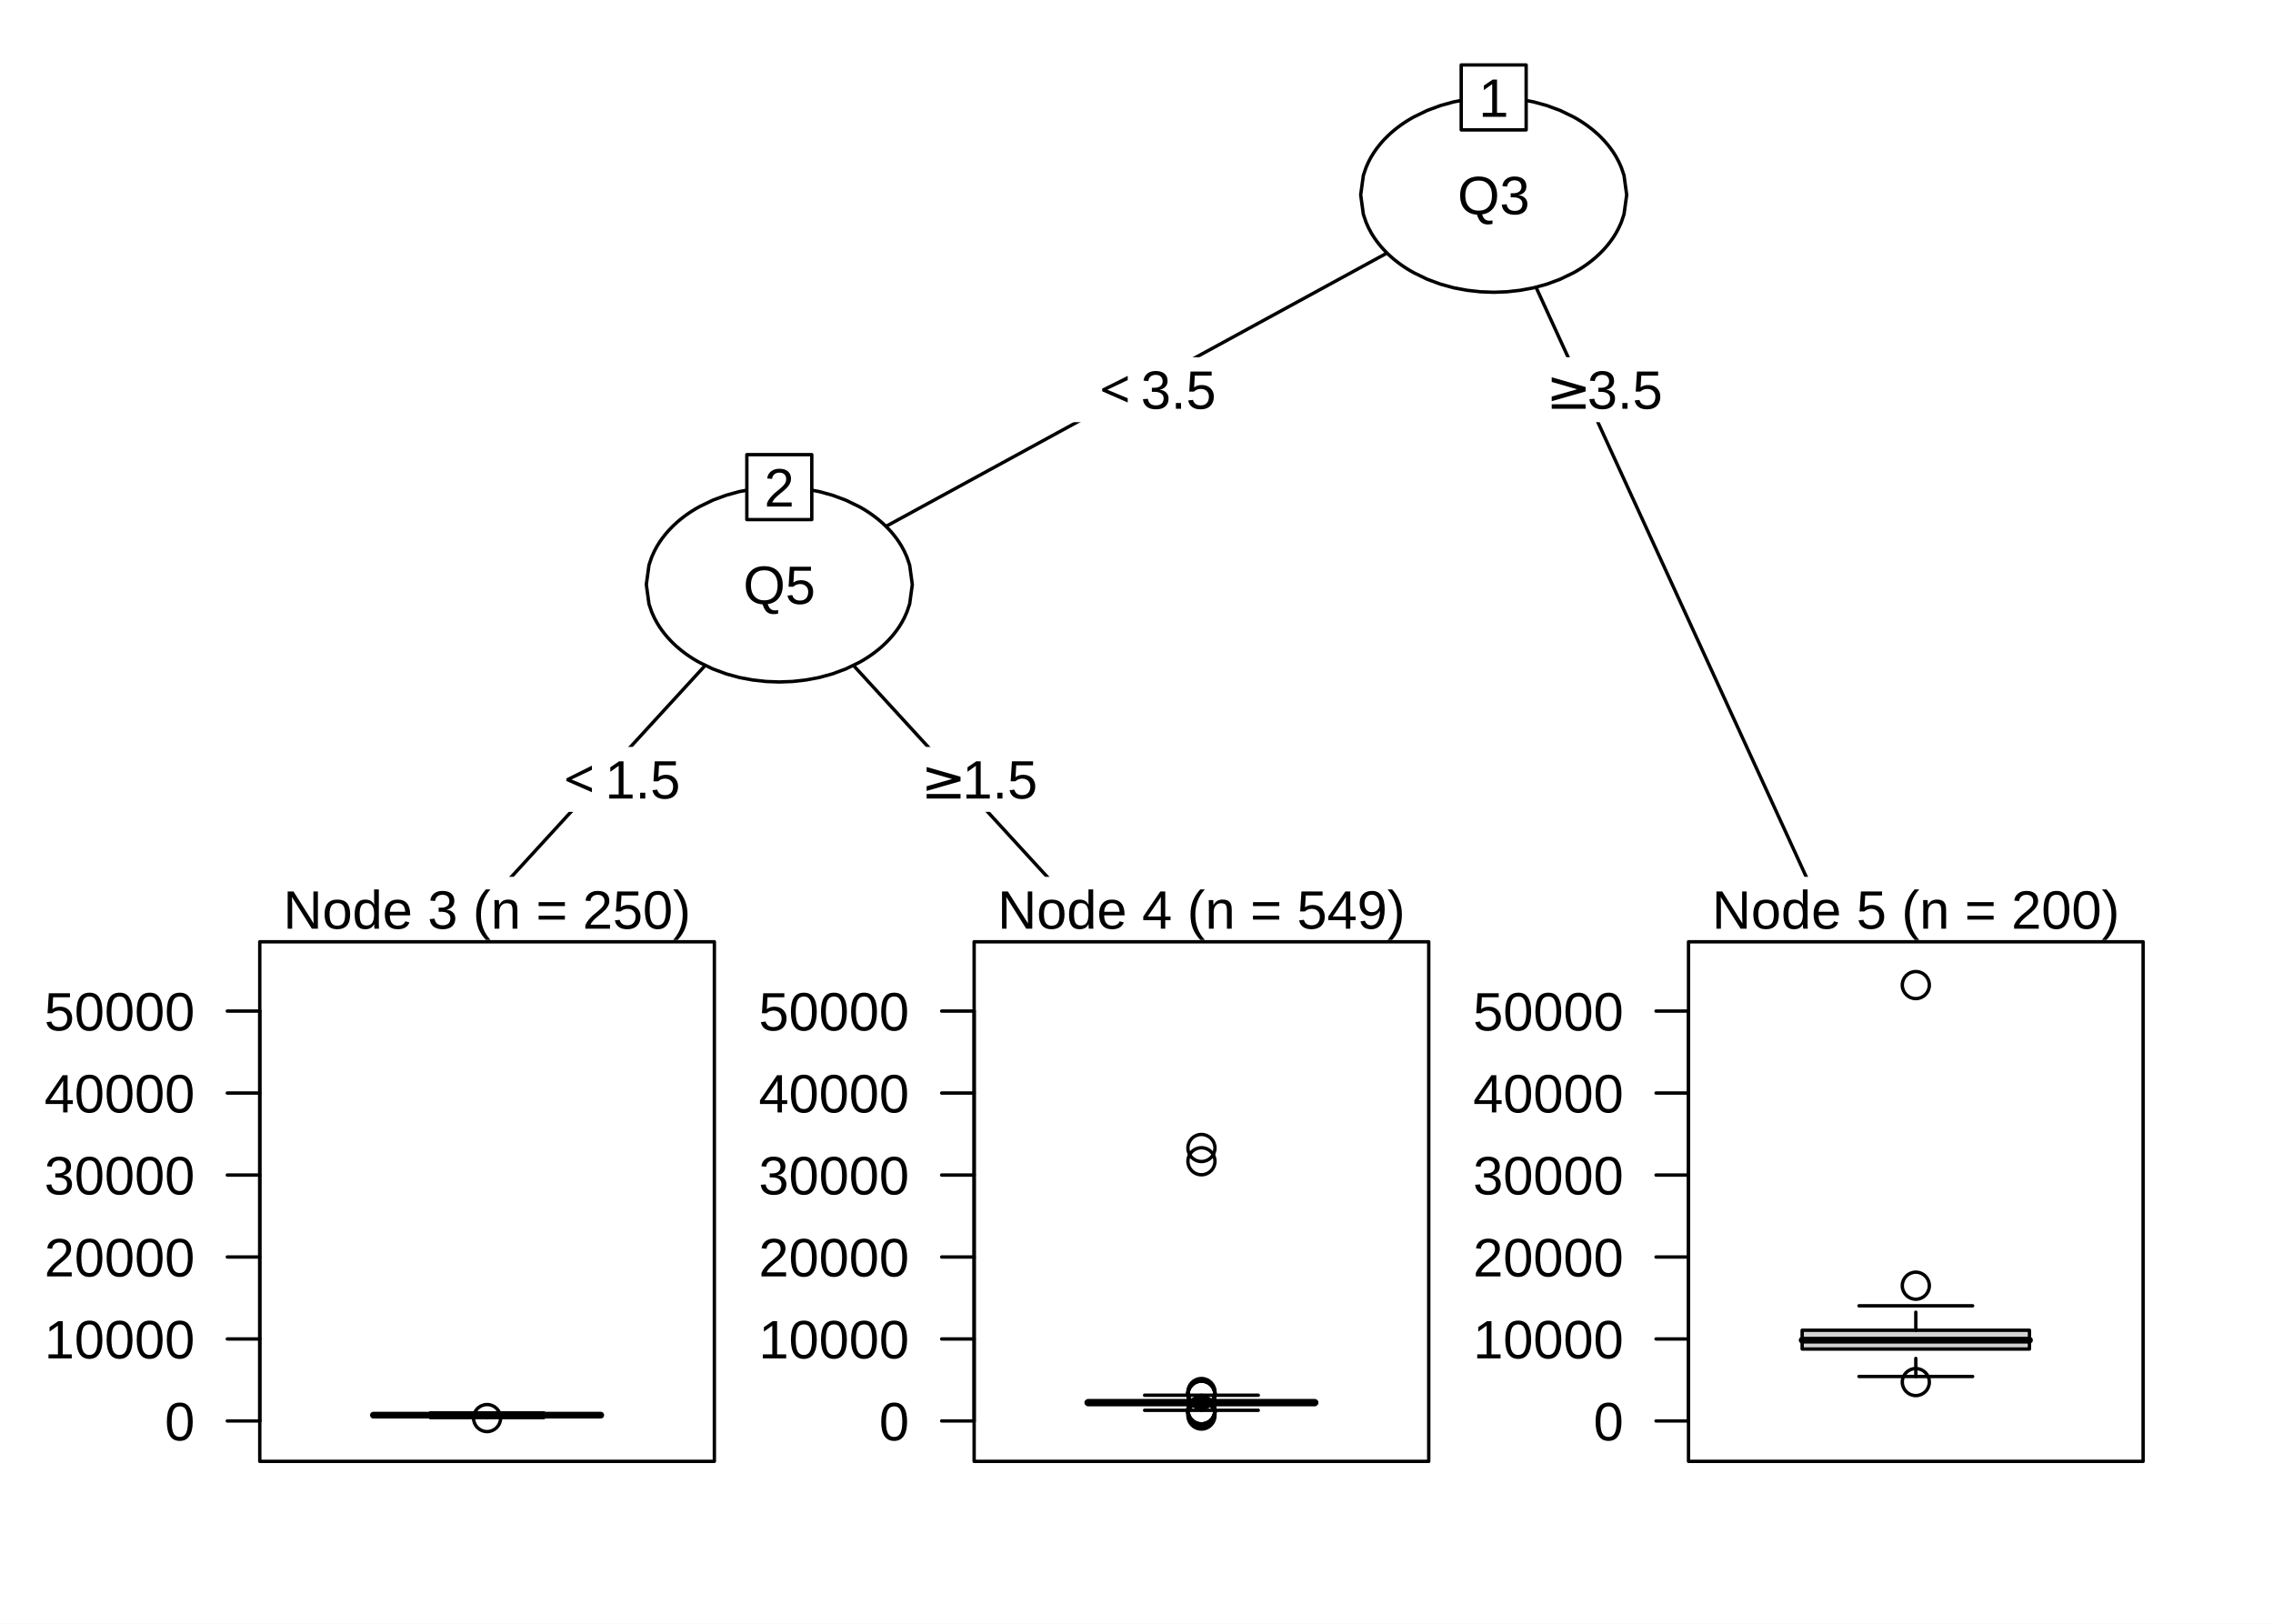
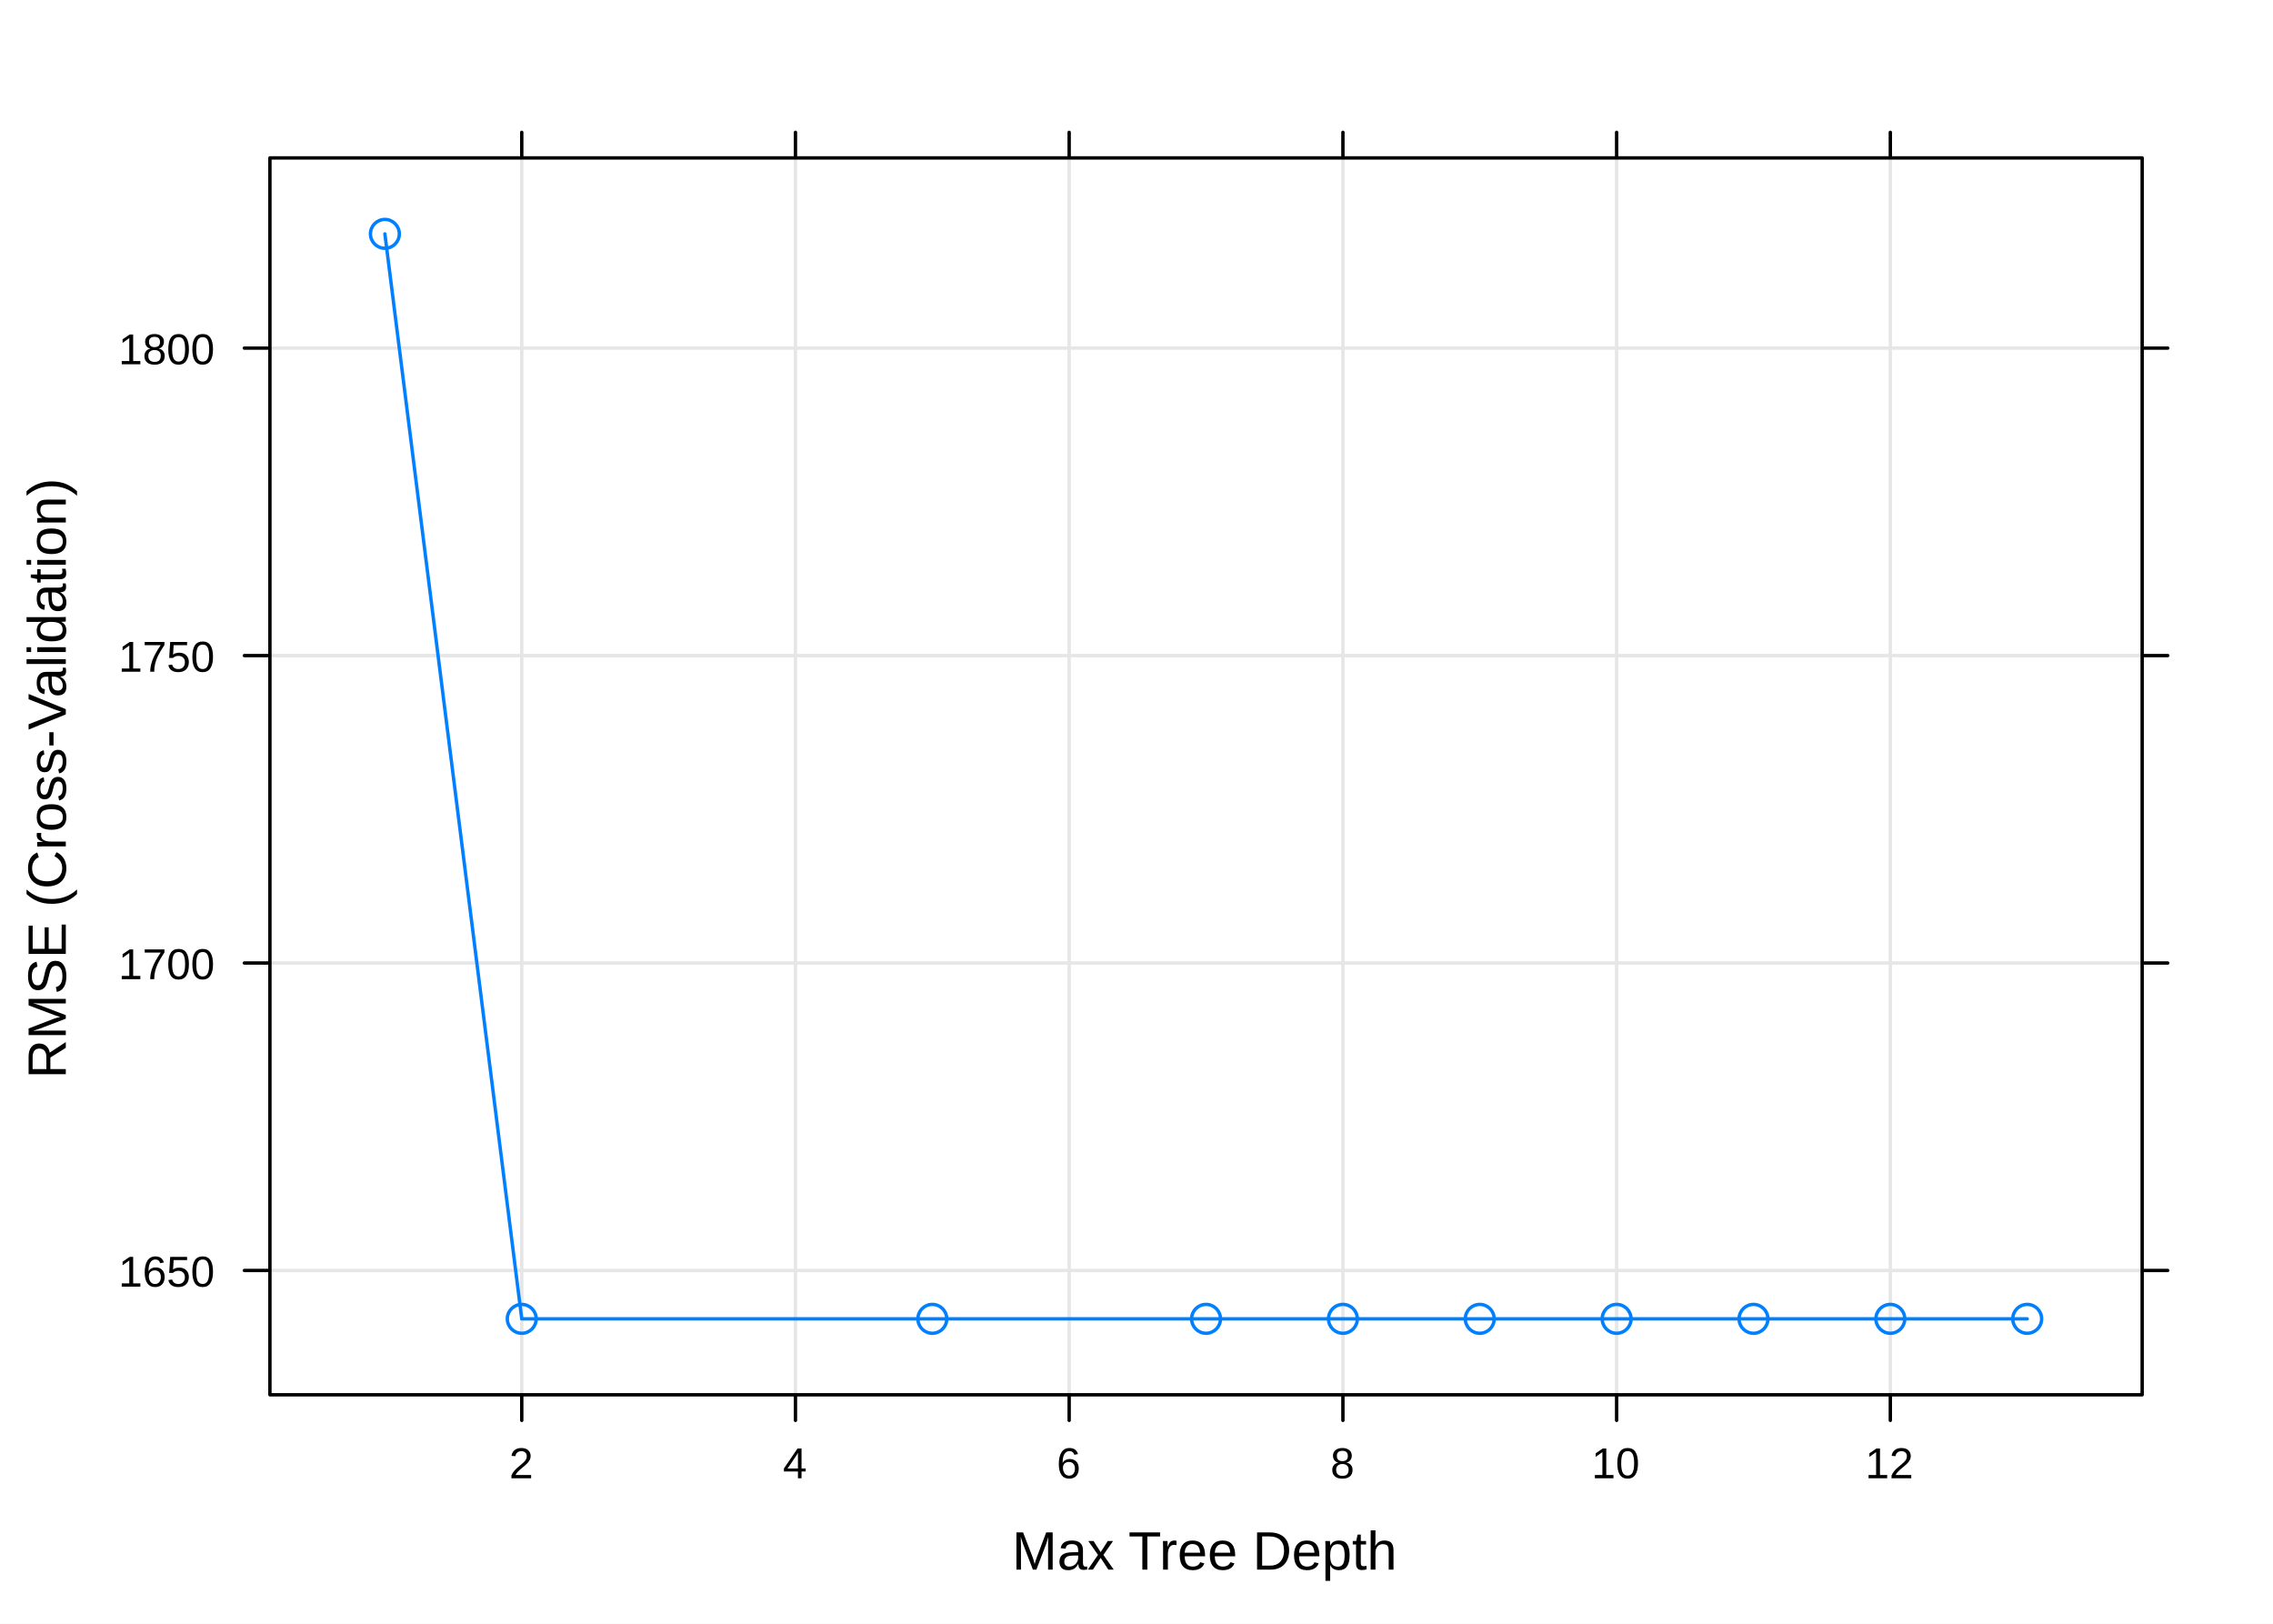
<svg xmlns="http://www.w3.org/2000/svg" viewBox="0 0 504.00 360.00">
  <defs>
    <style type="text/css">
    line, polyline, polygon, path, rect, circle {
      fill: none;
      stroke: #000000;
      stroke-linecap: round;
      stroke-linejoin: round;
      stroke-miterlimit: 10.00;
    }
  </style>
  </defs>
  <rect width="100%" height="100%" style="stroke: none; fill: #FFFFFF;" />
-   <polyline points="331.20,43.20 172.80,129.60 " style="stroke-width: 0.75;" />
-   <polyline points="331.20,43.20 410.40,216.00 " style="stroke-width: 0.75;" />
-   <polygon points="301.71,43.20 302.30,38.90 302.89,37.15 303.48,35.83 304.07,34.73 304.66,33.78 305.25,32.94 305.84,32.18 306.43,31.48 307.02,30.84 307.61,30.24 308.20,29.68 308.79,29.16 309.38,28.67 309.97,28.21 310.56,27.77 311.15,27.36 311.74,26.97 312.33,26.60 312.92,26.25 313.51,25.92 313.51,25.92 316.46,24.49 319.41,23.40 322.35,22.59 325.30,22.04 328.25,21.71 331.20,21.60 334.15,21.71 337.10,22.04 340.05,22.59 342.99,23.40 345.94,24.49 348.89,25.92 348.89,25.92 349.48,26.25 350.07,26.60 350.66,26.97 351.25,27.36 351.84,27.77 352.43,28.21 353.02,28.67 353.61,29.16 354.20,29.68 354.79,30.24 355.38,30.84 355.97,31.48 356.56,32.18 357.15,32.94 357.74,33.78 358.33,34.73 358.92,35.83 359.51,37.15 360.10,38.90 360.69,43.20 360.69,43.20 360.10,47.50 359.51,49.25 358.92,50.57 358.33,51.67 357.74,52.62 357.15,53.46 356.56,54.22 355.97,54.92 355.38,55.56 354.79,56.16 354.20,56.72 353.61,57.24 353.02,57.73 352.43,58.19 351.84,58.63 351.25,59.04 350.66,59.43 350.07,59.80 349.48,60.15 348.89,60.48 348.89,60.48 345.94,61.91 342.99,63.00 340.05,63.81 337.10,64.36 334.15,64.69 331.20,64.80 328.25,64.69 325.30,64.36 322.35,63.81 319.41,63.00 316.46,61.91 313.51,60.48 313.51,60.48 312.92,60.15 312.33,59.80 311.74,59.43 311.15,59.04 310.56,58.63 309.97,58.19 309.38,57.73 308.79,57.24 308.20,56.72 307.61,56.16 307.02,55.56 306.43,54.92 305.84,54.22 305.25,53.46 304.66,52.62 304.07,51.67 303.48,50.57 302.89,49.25 302.30,47.50 301.71,43.20 " style="stroke-width: 0.75; fill: #FFFFFF;" />
-   <text x="323.20" y="47.50" style="font-size: 12.00px; font-family: Arial;" textLength="16.01px" lengthAdjust="spacingAndGlyphs">Q3</text>
-   <rect x="324.00" y="14.40" width="14.40" height="14.40" style="stroke-width: 0.75; fill: #FFFFFF;" />
-   <text x="327.86" y="25.90" style="font-size: 12.00px; font-family: Arial;" textLength="6.67px" lengthAdjust="spacingAndGlyphs">1</text>
-   <rect x="234.35" y="79.20" width="35.30" height="14.40" style="stroke-width: 0.75; stroke: none; fill: #FFFFFF;" />
-   <text x="243.80" y="90.63" style="font-size: 12.00px; font-family: PT Serif;" textLength="6.40px" lengthAdjust="spacingAndGlyphs">&lt;</text>
-   <text x="252.97" y="90.63" style="font-size: 12.00px; font-family: Arial;" textLength="16.68px" lengthAdjust="spacingAndGlyphs">3.5</text>
-   <rect x="333.35" y="79.20" width="35.30" height="14.40" style="stroke-width: 0.75; stroke: none; fill: #FFFFFF;" />
-   <text x="342.80" y="90.63" style="font-size: 12.00px; font-family: PT Serif;" textLength="6.40px" lengthAdjust="spacingAndGlyphs">≥</text>
-   <text x="351.97" y="90.63" style="font-size: 12.00px; font-family: Arial;" textLength="16.68px" lengthAdjust="spacingAndGlyphs">3.5</text>
-   <polyline points="172.80,129.60 93.60,216.00 " style="stroke-width: 0.75;" />
-   <polyline points="172.80,129.60 252.00,216.00 " style="stroke-width: 0.75;" />
-   <polygon points="143.31,129.60 143.90,125.30 144.49,123.55 145.08,122.23 145.67,121.13 146.26,120.18 146.85,119.34 147.44,118.58 148.03,117.88 148.62,117.24 149.21,116.64 149.80,116.08 150.39,115.56 150.98,115.07 151.57,114.61 152.16,114.17 152.75,113.76 153.34,113.37 153.93,113.00 154.52,112.65 155.11,112.32 155.11,112.32 158.06,110.89 161.01,109.80 163.95,108.99 166.90,108.44 169.85,108.11 172.80,108.00 175.75,108.11 178.70,108.44 181.65,108.99 184.59,109.80 187.54,110.89 190.49,112.32 190.49,112.32 191.08,112.65 191.67,113.00 192.26,113.37 192.85,113.76 193.44,114.17 194.03,114.61 194.62,115.07 195.21,115.56 195.80,116.08 196.39,116.64 196.98,117.24 197.57,117.88 198.16,118.58 198.75,119.34 199.34,120.18 199.93,121.13 200.52,122.23 201.11,123.55 201.70,125.30 202.29,129.60 202.29,129.60 201.70,133.90 201.11,135.65 200.52,136.97 199.93,138.07 199.34,139.02 198.75,139.86 198.16,140.62 197.57,141.32 196.98,141.96 196.39,142.56 195.80,143.12 195.21,143.64 194.62,144.13 194.03,144.59 193.44,145.03 192.85,145.44 192.26,145.83 191.67,146.20 191.08,146.55 190.49,146.88 190.49,146.88 187.54,148.31 184.59,149.40 181.65,150.21 178.70,150.76 175.75,151.09 172.80,151.20 169.85,151.09 166.90,150.76 163.95,150.21 161.01,149.40 158.06,148.31 155.11,146.88 155.11,146.88 154.52,146.55 153.93,146.20 153.34,145.83 152.75,145.44 152.16,145.03 151.57,144.59 150.98,144.13 150.39,143.64 149.80,143.12 149.21,142.56 148.62,141.96 148.03,141.32 147.44,140.62 146.85,139.86 146.26,139.02 145.67,138.07 145.08,136.97 144.49,135.65 143.90,133.90 143.31,129.60 " style="stroke-width: 0.75; fill: #FFFFFF;" />
-   <text x="164.80" y="133.90" style="font-size: 12.00px; font-family: Arial;" textLength="16.01px" lengthAdjust="spacingAndGlyphs">Q5</text>
-   <rect x="165.60" y="100.80" width="14.40" height="14.40" style="stroke-width: 0.75; fill: #FFFFFF;" />
-   <text x="169.46" y="112.30" style="font-size: 12.00px; font-family: Arial;" textLength="6.67px" lengthAdjust="spacingAndGlyphs">2</text>
-   <rect x="115.55" y="165.60" width="35.30" height="14.40" style="stroke-width: 0.75; stroke: none; fill: #FFFFFF;" />
-   <text x="125.00" y="177.04" style="font-size: 12.00px; font-family: PT Serif;" textLength="6.40px" lengthAdjust="spacingAndGlyphs">&lt;</text>
-   <text x="134.17" y="177.04" style="font-size: 12.00px; font-family: Arial;" textLength="16.68px" lengthAdjust="spacingAndGlyphs">1.5</text>
-   <rect x="194.75" y="165.60" width="35.30" height="14.40" style="stroke-width: 0.75; stroke: none; fill: #FFFFFF;" />
-   <text x="204.20" y="177.04" style="font-size: 12.00px; font-family: PT Serif;" textLength="6.40px" lengthAdjust="spacingAndGlyphs">≥</text>
-   <text x="213.37" y="177.04" style="font-size: 12.00px; font-family: Arial;" textLength="16.68px" lengthAdjust="spacingAndGlyphs">1.5</text>
-   <rect x="14.40" y="194.40" width="158.40" height="129.60" style="stroke-width: 0.75; stroke: none; fill: #FFFFFF;" />
-   <text x="62.80" y="205.90" style="font-size: 12.00px; font-family: Arial;" textLength="90.39px" lengthAdjust="spacingAndGlyphs">Node 3 (n = 250)</text>
-   <polyline points="57.60,315.04 57.60,224.17 " style="stroke-width: 0.75;" />
-   <line x1="57.60" y1="315.04" x2="50.40" y2="315.04" style="stroke-width: 0.75;" />
-   <line x1="57.60" y1="296.86" x2="50.40" y2="296.86" style="stroke-width: 0.75;" />
-   <line x1="57.60" y1="278.69" x2="50.40" y2="278.69" style="stroke-width: 0.75;" />
-   <line x1="57.60" y1="260.52" x2="50.40" y2="260.52" style="stroke-width: 0.75;" />
-   <line x1="57.60" y1="242.34" x2="50.40" y2="242.34" style="stroke-width: 0.75;" />
-   <line x1="57.60" y1="224.17" x2="50.40" y2="224.17" style="stroke-width: 0.75;" />
-   <text x="36.53" y="319.34" style="font-size: 12.00px; font-family: Arial;" textLength="6.67px" lengthAdjust="spacingAndGlyphs">0</text>
-   <text x="9.83" y="301.16" style="font-size: 12.00px; font-family: Arial;" textLength="33.37px" lengthAdjust="spacingAndGlyphs">10000</text>
-   <text x="9.83" y="282.99" style="font-size: 12.00px; font-family: Arial;" textLength="33.37px" lengthAdjust="spacingAndGlyphs">20000</text>
-   <text x="9.83" y="264.81" style="font-size: 12.00px; font-family: Arial;" textLength="33.37px" lengthAdjust="spacingAndGlyphs">30000</text>
-   <text x="9.83" y="246.64" style="font-size: 12.00px; font-family: Arial;" textLength="33.37px" lengthAdjust="spacingAndGlyphs">40000</text>
-   <text x="9.83" y="228.46" style="font-size: 12.00px; font-family: Arial;" textLength="33.37px" lengthAdjust="spacingAndGlyphs">50000</text>
-   <rect x="57.60" y="208.80" width="100.80" height="115.20" style="stroke-width: 0.75;" />
+   <rect x="0.00" y="0.00" width="504.00" height="360.00" style="stroke-width: 0.75; stroke: none;" />
+   <text x="224.40" y="348.00" style="font-size: 12.00px; font-family: Arial;" textLength="86.03px" lengthAdjust="spacingAndGlyphs">Max Tree Depth</text>
+   <text transform="translate(14.59,239.14) rotate(-90)" style="font-size: 12.00px; font-family: Arial;" textLength="134.03px" lengthAdjust="spacingAndGlyphs">RMSE (Cross-Validation)</text>
  <defs>
-     <clipPath id="cpNTcuNjB8MTU4LjQwfDMyNC4wMHwyMDguODA=">
-       <rect x="57.60" y="208.80" width="100.80" height="115.20" />
+     <clipPath id="cpNTkuODV8NDc0Ljk5fDMwOS4yNHwzNS4wMQ==">
+       <rect x="59.85" y="35.01" width="415.14" height="274.23" />
    </clipPath>
  </defs>
-   <polyline points="95.40,314.30 120.60,314.30 " style="stroke-width: 0.75;" clip-path="url(#cpNTcuNjB8MTU4LjQwfDMyNC4wMHwyMDguODA=)" />
-   <polyline points="108.00,314.30 108.00,313.89 " style="stroke-width: 0.75; stroke-dasharray: 4.00,4.00;" clip-path="url(#cpNTcuNjB8MTU4LjQwfDMyNC4wMHwyMDguODA=)" />
-   <rect x="82.80" y="313.61" width="50.40" height="0.28" style="stroke-width: 0.75; fill: #D3D3D3;" clip-path="url(#cpNTcuNjB8MTU4LjQwfDMyNC4wMHwyMDguODA=)" />
-   <polyline points="82.80,313.75 133.20,313.75 " style="stroke-width: 1.50;" clip-path="url(#cpNTcuNjB8MTU4LjQwfDMyNC4wMHwyMDguODA=)" />
-   <polyline points="108.00,313.61 108.00,313.25 " style="stroke-width: 0.75; stroke-dasharray: 4.00,4.00;" clip-path="url(#cpNTcuNjB8MTU4LjQwfDMyNC4wMHwyMDguODA=)" />
-   <polyline points="95.40,313.25 120.60,313.25 " style="stroke-width: 0.75;" clip-path="url(#cpNTcuNjB8MTU4LjQwfDMyNC4wMHwyMDguODA=)" />
-   <circle cx="108.00" cy="314.40" r="2.25pt" style="stroke-width: 0.75;" clip-path="url(#cpNTcuNjB8MTU4LjQwfDMyNC4wMHwyMDguODA=)" />
  <defs>
    <clipPath id="cpMC4wMHw1MDQuMDB8MzYwLjAwfDAuMDA=">
      <rect x="0.00" y="0.00" width="504.00" height="360.00" />
    </clipPath>
  </defs>
-   <rect x="172.80" y="194.40" width="158.40" height="129.60" style="stroke-width: 0.75; stroke: none; fill: #FFFFFF;" clip-path="url(#cpMC4wMHw1MDQuMDB8MzYwLjAwfDAuMDA=)" />
+   <line x1="115.69" y1="35.01" x2="115.69" y2="29.34" style="stroke-width: 0.75;" clip-path="url(#cpMC4wMHw1MDQuMDB8MzYwLjAwfDAuMDA=)" />
+   <line x1="176.38" y1="35.01" x2="176.38" y2="29.34" style="stroke-width: 0.75;" clip-path="url(#cpMC4wMHw1MDQuMDB8MzYwLjAwfDAuMDA=)" />
+   <line x1="237.07" y1="35.01" x2="237.07" y2="29.34" style="stroke-width: 0.75;" clip-path="url(#cpMC4wMHw1MDQuMDB8MzYwLjAwfDAuMDA=)" />
+   <line x1="297.77" y1="35.01" x2="297.77" y2="29.34" style="stroke-width: 0.75;" clip-path="url(#cpMC4wMHw1MDQuMDB8MzYwLjAwfDAuMDA=)" />
+   <line x1="358.46" y1="35.01" x2="358.46" y2="29.34" style="stroke-width: 0.75;" clip-path="url(#cpMC4wMHw1MDQuMDB8MzYwLjAwfDAuMDA=)" />
+   <line x1="419.15" y1="35.01" x2="419.15" y2="29.34" style="stroke-width: 0.75;" clip-path="url(#cpMC4wMHw1MDQuMDB8MzYwLjAwfDAuMDA=)" />
+   <line x1="59.85" y1="281.68" x2="54.18" y2="281.68" style="stroke-width: 0.75;" clip-path="url(#cpMC4wMHw1MDQuMDB8MzYwLjAwfDAuMDA=)" />
+   <line x1="59.85" y1="213.51" x2="54.18" y2="213.51" style="stroke-width: 0.75;" clip-path="url(#cpMC4wMHw1MDQuMDB8MzYwLjAwfDAuMDA=)" />
+   <line x1="59.85" y1="145.35" x2="54.18" y2="145.35" style="stroke-width: 0.75;" clip-path="url(#cpMC4wMHw1MDQuMDB8MzYwLjAwfDAuMDA=)" />
+   <line x1="59.85" y1="77.18" x2="54.18" y2="77.18" style="stroke-width: 0.75;" clip-path="url(#cpMC4wMHw1MDQuMDB8MzYwLjAwfDAuMDA=)" />
  <g clip-path="url(#cpMC4wMHw1MDQuMDB8MzYwLjAwfDAuMDA=)">
-     <text x="221.20" y="205.90" style="font-size: 12.00px; font-family: Arial;" textLength="90.39px" lengthAdjust="spacingAndGlyphs">Node 4 (n = 549)</text>
-   </g>
-   <polyline points="216.00,315.04 216.00,224.17 " style="stroke-width: 0.75;" clip-path="url(#cpMC4wMHw1MDQuMDB8MzYwLjAwfDAuMDA=)" />
-   <line x1="216.00" y1="315.04" x2="208.80" y2="315.04" style="stroke-width: 0.75;" clip-path="url(#cpMC4wMHw1MDQuMDB8MzYwLjAwfDAuMDA=)" />
-   <line x1="216.00" y1="296.86" x2="208.80" y2="296.86" style="stroke-width: 0.75;" clip-path="url(#cpMC4wMHw1MDQuMDB8MzYwLjAwfDAuMDA=)" />
-   <line x1="216.00" y1="278.69" x2="208.80" y2="278.69" style="stroke-width: 0.75;" clip-path="url(#cpMC4wMHw1MDQuMDB8MzYwLjAwfDAuMDA=)" />
-   <line x1="216.00" y1="260.52" x2="208.80" y2="260.52" style="stroke-width: 0.75;" clip-path="url(#cpMC4wMHw1MDQuMDB8MzYwLjAwfDAuMDA=)" />
-   <line x1="216.00" y1="242.34" x2="208.80" y2="242.34" style="stroke-width: 0.75;" clip-path="url(#cpMC4wMHw1MDQuMDB8MzYwLjAwfDAuMDA=)" />
-   <line x1="216.00" y1="224.17" x2="208.80" y2="224.17" style="stroke-width: 0.75;" clip-path="url(#cpMC4wMHw1MDQuMDB8MzYwLjAwfDAuMDA=)" />
-   <g clip-path="url(#cpMC4wMHw1MDQuMDB8MzYwLjAwfDAuMDA=)">
-     <text x="194.93" y="319.34" style="font-size: 12.00px; font-family: Arial;" textLength="6.67px" lengthAdjust="spacingAndGlyphs">0</text>
+     <text x="26.26" y="285.26" style="font-size: 9.60px; font-family: Arial;" textLength="22.25px" lengthAdjust="spacingAndGlyphs">1650</text>
  </g>
  <g clip-path="url(#cpMC4wMHw1MDQuMDB8MzYwLjAwfDAuMDA=)">
-     <text x="168.23" y="301.16" style="font-size: 12.00px; font-family: Arial;" textLength="33.37px" lengthAdjust="spacingAndGlyphs">10000</text>
+     <text x="26.26" y="217.09" style="font-size: 9.60px; font-family: Arial;" textLength="22.25px" lengthAdjust="spacingAndGlyphs">1700</text>
  </g>
  <g clip-path="url(#cpMC4wMHw1MDQuMDB8MzYwLjAwfDAuMDA=)">
-     <text x="168.23" y="282.99" style="font-size: 12.00px; font-family: Arial;" textLength="33.37px" lengthAdjust="spacingAndGlyphs">20000</text>
+     <text x="26.26" y="148.93" style="font-size: 9.60px; font-family: Arial;" textLength="22.25px" lengthAdjust="spacingAndGlyphs">1750</text>
  </g>
  <g clip-path="url(#cpMC4wMHw1MDQuMDB8MzYwLjAwfDAuMDA=)">
-     <text x="168.23" y="264.81" style="font-size: 12.00px; font-family: Arial;" textLength="33.37px" lengthAdjust="spacingAndGlyphs">30000</text>
+     <text x="26.26" y="80.76" style="font-size: 9.60px; font-family: Arial;" textLength="22.25px" lengthAdjust="spacingAndGlyphs">1800</text>
+   </g>
+   <line x1="115.69" y1="309.24" x2="115.69" y2="314.91" style="stroke-width: 0.75;" clip-path="url(#cpMC4wMHw1MDQuMDB8MzYwLjAwfDAuMDA=)" />
+   <line x1="176.38" y1="309.24" x2="176.38" y2="314.91" style="stroke-width: 0.75;" clip-path="url(#cpMC4wMHw1MDQuMDB8MzYwLjAwfDAuMDA=)" />
+   <line x1="237.07" y1="309.24" x2="237.07" y2="314.91" style="stroke-width: 0.75;" clip-path="url(#cpMC4wMHw1MDQuMDB8MzYwLjAwfDAuMDA=)" />
+   <line x1="297.77" y1="309.24" x2="297.77" y2="314.91" style="stroke-width: 0.75;" clip-path="url(#cpMC4wMHw1MDQuMDB8MzYwLjAwfDAuMDA=)" />
+   <line x1="358.46" y1="309.24" x2="358.46" y2="314.91" style="stroke-width: 0.75;" clip-path="url(#cpMC4wMHw1MDQuMDB8MzYwLjAwfDAuMDA=)" />
+   <line x1="419.15" y1="309.24" x2="419.15" y2="314.91" style="stroke-width: 0.75;" clip-path="url(#cpMC4wMHw1MDQuMDB8MzYwLjAwfDAuMDA=)" />
+   <g clip-path="url(#cpMC4wMHw1MDQuMDB8MzYwLjAwfDAuMDA=)">
+     <text x="112.91" y="327.74" style="font-size: 9.60px; font-family: Arial;" textLength="5.56px" lengthAdjust="spacingAndGlyphs">2</text>
  </g>
  <g clip-path="url(#cpMC4wMHw1MDQuMDB8MzYwLjAwfDAuMDA=)">
-     <text x="168.23" y="246.64" style="font-size: 12.00px; font-family: Arial;" textLength="33.37px" lengthAdjust="spacingAndGlyphs">40000</text>
+     <text x="173.60" y="327.74" style="font-size: 9.60px; font-family: Arial;" textLength="5.56px" lengthAdjust="spacingAndGlyphs">4</text>
  </g>
  <g clip-path="url(#cpMC4wMHw1MDQuMDB8MzYwLjAwfDAuMDA=)">
-     <text x="168.23" y="228.46" style="font-size: 12.00px; font-family: Arial;" textLength="33.37px" lengthAdjust="spacingAndGlyphs">50000</text>
+     <text x="234.29" y="327.74" style="font-size: 9.60px; font-family: Arial;" textLength="5.56px" lengthAdjust="spacingAndGlyphs">6</text>
  </g>
-   <rect x="216.00" y="208.80" width="100.80" height="115.20" style="stroke-width: 0.75;" clip-path="url(#cpMC4wMHw1MDQuMDB8MzYwLjAwfDAuMDA=)" />
+   <g clip-path="url(#cpMC4wMHw1MDQuMDB8MzYwLjAwfDAuMDA=)">
+     <text x="294.99" y="327.74" style="font-size: 9.60px; font-family: Arial;" textLength="5.56px" lengthAdjust="spacingAndGlyphs">8</text>
+   </g>
+   <g clip-path="url(#cpMC4wMHw1MDQuMDB8MzYwLjAwfDAuMDA=)">
+     <text x="352.90" y="327.74" style="font-size: 9.60px; font-family: Arial;" textLength="11.12px" lengthAdjust="spacingAndGlyphs">10</text>
+   </g>
+   <g clip-path="url(#cpMC4wMHw1MDQuMDB8MzYwLjAwfDAuMDA=)">
+     <text x="413.59" y="327.74" style="font-size: 9.60px; font-family: Arial;" textLength="11.12px" lengthAdjust="spacingAndGlyphs">12</text>
+   </g>
+   <line x1="474.99" y1="281.68" x2="480.66" y2="281.68" style="stroke-width: 0.75;" clip-path="url(#cpMC4wMHw1MDQuMDB8MzYwLjAwfDAuMDA=)" />
+   <line x1="474.99" y1="213.51" x2="480.66" y2="213.51" style="stroke-width: 0.75;" clip-path="url(#cpMC4wMHw1MDQuMDB8MzYwLjAwfDAuMDA=)" />
+   <line x1="474.99" y1="145.35" x2="480.66" y2="145.35" style="stroke-width: 0.75;" clip-path="url(#cpMC4wMHw1MDQuMDB8MzYwLjAwfDAuMDA=)" />
+   <line x1="474.99" y1="77.18" x2="480.66" y2="77.18" style="stroke-width: 0.75;" clip-path="url(#cpMC4wMHw1MDQuMDB8MzYwLjAwfDAuMDA=)" />
  <defs>
-     <clipPath id="cpMjE2LjAwfDMxNi44MHwzMjQuMDB8MjA4Ljgw">
-       <rect x="216.00" y="208.80" width="100.80" height="115.20" />
+     <clipPath id="cpNTkuODV8NDc0Ljk5fDMwOS4yNHwzNS4wMQ==">
+       <rect x="59.85" y="35.01" width="415.14" height="274.23" />
    </clipPath>
  </defs>
-   <polyline points="253.80,312.68 279.00,312.68 " style="stroke-width: 0.75;" clip-path="url(#cpMjE2LjAwfDMxNi44MHwzMjQuMDB8MjA4Ljgw)" />
-   <polyline points="266.40,312.68 266.40,311.41 " style="stroke-width: 0.75; stroke-dasharray: 4.00,4.00;" clip-path="url(#cpMjE2LjAwfDMxNi44MHwzMjQuMDB8MjA4Ljgw)" />
-   <rect x="241.20" y="310.56" width="50.40" height="0.85" style="stroke-width: 0.75; fill: #D3D3D3;" clip-path="url(#cpMjE2LjAwfDMxNi44MHwzMjQuMDB8MjA4Ljgw)" />
-   <polyline points="241.20,310.97 291.60,310.97 " style="stroke-width: 1.50;" clip-path="url(#cpMjE2LjAwfDMxNi44MHwzMjQuMDB8MjA4Ljgw)" />
-   <polyline points="266.40,310.56 266.40,309.34 " style="stroke-width: 0.75; stroke-dasharray: 4.00,4.00;" clip-path="url(#cpMjE2LjAwfDMxNi44MHwzMjQuMDB8MjA4Ljgw)" />
-   <polyline points="253.80,309.34 279.00,309.34 " style="stroke-width: 0.75;" clip-path="url(#cpMjE2LjAwfDMxNi44MHwzMjQuMDB8MjA4Ljgw)" />
-   <circle cx="266.40" cy="312.79" r="2.25pt" style="stroke-width: 0.75;" clip-path="url(#cpMjE2LjAwfDMxNi44MHwzMjQuMDB8MjA4Ljgw)" />
-   <circle cx="266.40" cy="313.06" r="2.25pt" style="stroke-width: 0.75;" clip-path="url(#cpMjE2LjAwfDMxNi44MHwzMjQuMDB8MjA4Ljgw)" />
-   <circle cx="266.40" cy="312.88" r="2.25pt" style="stroke-width: 0.75;" clip-path="url(#cpMjE2LjAwfDMxNi44MHwzMjQuMDB8MjA4Ljgw)" />
-   <circle cx="266.40" cy="309.10" r="2.25pt" style="stroke-width: 0.75;" clip-path="url(#cpMjE2LjAwfDMxNi44MHwzMjQuMDB8MjA4Ljgw)" />
-   <circle cx="266.40" cy="312.68" r="2.25pt" style="stroke-width: 0.75;" clip-path="url(#cpMjE2LjAwfDMxNi44MHwzMjQuMDB8MjA4Ljgw)" />
-   <circle cx="266.40" cy="309.16" r="2.25pt" style="stroke-width: 0.75;" clip-path="url(#cpMjE2LjAwfDMxNi44MHwzMjQuMDB8MjA4Ljgw)" />
-   <circle cx="266.40" cy="312.77" r="2.25pt" style="stroke-width: 0.75;" clip-path="url(#cpMjE2LjAwfDMxNi44MHwzMjQuMDB8MjA4Ljgw)" />
-   <circle cx="266.40" cy="309.10" r="2.25pt" style="stroke-width: 0.75;" clip-path="url(#cpMjE2LjAwfDMxNi44MHwzMjQuMDB8MjA4Ljgw)" />
-   <circle cx="266.40" cy="312.81" r="2.25pt" style="stroke-width: 0.75;" clip-path="url(#cpMjE2LjAwfDMxNi44MHwzMjQuMDB8MjA4Ljgw)" />
-   <circle cx="266.40" cy="309.23" r="2.25pt" style="stroke-width: 0.75;" clip-path="url(#cpMjE2LjAwfDMxNi44MHwzMjQuMDB8MjA4Ljgw)" />
-   <circle cx="266.40" cy="313.32" r="2.25pt" style="stroke-width: 0.75;" clip-path="url(#cpMjE2LjAwfDMxNi44MHwzMjQuMDB8MjA4Ljgw)" />
-   <circle cx="266.40" cy="312.90" r="2.25pt" style="stroke-width: 0.75;" clip-path="url(#cpMjE2LjAwfDMxNi44MHwzMjQuMDB8MjA4Ljgw)" />
-   <circle cx="266.40" cy="257.46" r="2.25pt" style="stroke-width: 0.75;" clip-path="url(#cpMjE2LjAwfDMxNi44MHwzMjQuMDB8MjA4Ljgw)" />
-   <circle cx="266.40" cy="312.73" r="2.25pt" style="stroke-width: 0.75;" clip-path="url(#cpMjE2LjAwfDMxNi44MHwzMjQuMDB8MjA4Ljgw)" />
-   <circle cx="266.40" cy="308.63" r="2.25pt" style="stroke-width: 0.75;" clip-path="url(#cpMjE2LjAwfDMxNi44MHwzMjQuMDB8MjA4Ljgw)" />
-   <circle cx="266.40" cy="312.70" r="2.25pt" style="stroke-width: 0.75;" clip-path="url(#cpMjE2LjAwfDMxNi44MHwzMjQuMDB8MjA4Ljgw)" />
-   <circle cx="266.40" cy="254.52" r="2.25pt" style="stroke-width: 0.75;" clip-path="url(#cpMjE2LjAwfDMxNi44MHwzMjQuMDB8MjA4Ljgw)" />
-   <circle cx="266.40" cy="313.84" r="2.25pt" style="stroke-width: 0.75;" clip-path="url(#cpMjE2LjAwfDMxNi44MHwzMjQuMDB8MjA4Ljgw)" />
-   <circle cx="266.40" cy="309.16" r="2.25pt" style="stroke-width: 0.75;" clip-path="url(#cpMjE2LjAwfDMxNi44MHwzMjQuMDB8MjA4Ljgw)" />
-   <circle cx="266.40" cy="308.84" r="2.25pt" style="stroke-width: 0.75;" clip-path="url(#cpMjE2LjAwfDMxNi44MHwzMjQuMDB8MjA4Ljgw)" />
-   <circle cx="266.40" cy="312.85" r="2.25pt" style="stroke-width: 0.75;" clip-path="url(#cpMjE2LjAwfDMxNi44MHwzMjQuMDB8MjA4Ljgw)" />
+   <line x1="59.85" y1="281.68" x2="474.99" y2="281.68" style="stroke-width: 0.75; stroke: #E6E6E6;" clip-path="url(#cpNTkuODV8NDc0Ljk5fDMwOS4yNHwzNS4wMQ==)" />
+   <line x1="59.85" y1="213.51" x2="474.99" y2="213.51" style="stroke-width: 0.75; stroke: #E6E6E6;" clip-path="url(#cpNTkuODV8NDc0Ljk5fDMwOS4yNHwzNS4wMQ==)" />
+   <line x1="59.85" y1="145.35" x2="474.99" y2="145.35" style="stroke-width: 0.75; stroke: #E6E6E6;" clip-path="url(#cpNTkuODV8NDc0Ljk5fDMwOS4yNHwzNS4wMQ==)" />
+   <line x1="59.85" y1="77.18" x2="474.99" y2="77.18" style="stroke-width: 0.75; stroke: #E6E6E6;" clip-path="url(#cpNTkuODV8NDc0Ljk5fDMwOS4yNHwzNS4wMQ==)" />
+   <line x1="115.69" y1="309.24" x2="115.69" y2="35.01" style="stroke-width: 0.75; stroke: #E6E6E6;" clip-path="url(#cpNTkuODV8NDc0Ljk5fDMwOS4yNHwzNS4wMQ==)" />
+   <line x1="176.38" y1="309.24" x2="176.38" y2="35.01" style="stroke-width: 0.75; stroke: #E6E6E6;" clip-path="url(#cpNTkuODV8NDc0Ljk5fDMwOS4yNHwzNS4wMQ==)" />
+   <line x1="237.07" y1="309.24" x2="237.07" y2="35.01" style="stroke-width: 0.75; stroke: #E6E6E6;" clip-path="url(#cpNTkuODV8NDc0Ljk5fDMwOS4yNHwzNS4wMQ==)" />
+   <line x1="297.77" y1="309.24" x2="297.77" y2="35.01" style="stroke-width: 0.75; stroke: #E6E6E6;" clip-path="url(#cpNTkuODV8NDc0Ljk5fDMwOS4yNHwzNS4wMQ==)" />
+   <line x1="358.46" y1="309.24" x2="358.46" y2="35.01" style="stroke-width: 0.75; stroke: #E6E6E6;" clip-path="url(#cpNTkuODV8NDc0Ljk5fDMwOS4yNHwzNS4wMQ==)" />
+   <line x1="419.15" y1="309.24" x2="419.15" y2="35.01" style="stroke-width: 0.75; stroke: #E6E6E6;" clip-path="url(#cpNTkuODV8NDc0Ljk5fDMwOS4yNHwzNS4wMQ==)" />
+   <circle cx="85.34" cy="51.85" r="2.40pt" style="stroke-width: 0.75; stroke: #0080FF;" clip-path="url(#cpNTkuODV8NDc0Ljk5fDMwOS4yNHwzNS4wMQ==)" />
+   <circle cx="115.69" cy="292.40" r="2.40pt" style="stroke-width: 0.75; stroke: #0080FF;" clip-path="url(#cpNTkuODV8NDc0Ljk5fDMwOS4yNHwzNS4wMQ==)" />
+   <circle cx="206.73" cy="292.40" r="2.40pt" style="stroke-width: 0.75; stroke: #0080FF;" clip-path="url(#cpNTkuODV8NDc0Ljk5fDMwOS4yNHwzNS4wMQ==)" />
+   <circle cx="267.42" cy="292.40" r="2.40pt" style="stroke-width: 0.75; stroke: #0080FF;" clip-path="url(#cpNTkuODV8NDc0Ljk5fDMwOS4yNHwzNS4wMQ==)" />
+   <circle cx="297.77" cy="292.40" r="2.40pt" style="stroke-width: 0.75; stroke: #0080FF;" clip-path="url(#cpNTkuODV8NDc0Ljk5fDMwOS4yNHwzNS4wMQ==)" />
+   <circle cx="328.11" cy="292.40" r="2.40pt" style="stroke-width: 0.75; stroke: #0080FF;" clip-path="url(#cpNTkuODV8NDc0Ljk5fDMwOS4yNHwzNS4wMQ==)" />
+   <circle cx="358.46" cy="292.40" r="2.40pt" style="stroke-width: 0.75; stroke: #0080FF;" clip-path="url(#cpNTkuODV8NDc0Ljk5fDMwOS4yNHwzNS4wMQ==)" />
+   <circle cx="388.81" cy="292.40" r="2.40pt" style="stroke-width: 0.75; stroke: #0080FF;" clip-path="url(#cpNTkuODV8NDc0Ljk5fDMwOS4yNHwzNS4wMQ==)" />
+   <circle cx="419.15" cy="292.40" r="2.40pt" style="stroke-width: 0.75; stroke: #0080FF;" clip-path="url(#cpNTkuODV8NDc0Ljk5fDMwOS4yNHwzNS4wMQ==)" />
+   <circle cx="449.50" cy="292.40" r="2.40pt" style="stroke-width: 0.75; stroke: #0080FF;" clip-path="url(#cpNTkuODV8NDc0Ljk5fDMwOS4yNHwzNS4wMQ==)" />
+   <polyline points="85.34,51.85 115.69,292.40 206.73,292.40 267.42,292.40 297.77,292.40 328.11,292.40 358.46,292.40 388.81,292.40 419.15,292.40 449.50,292.40 " style="stroke-width: 0.75; stroke: #0080FF;" clip-path="url(#cpNTkuODV8NDc0Ljk5fDMwOS4yNHwzNS4wMQ==)" />
  <defs>
    <clipPath id="cpMC4wMHw1MDQuMDB8MzYwLjAwfDAuMDA=">
      <rect x="0.00" y="0.00" width="504.00" height="360.00" />
    </clipPath>
  </defs>
-   <rect x="331.20" y="194.40" width="158.40" height="129.60" style="stroke-width: 0.75; stroke: none; fill: #FFFFFF;" clip-path="url(#cpMC4wMHw1MDQuMDB8MzYwLjAwfDAuMDA=)" />
-   <g clip-path="url(#cpMC4wMHw1MDQuMDB8MzYwLjAwfDAuMDA=)">
-     <text x="379.60" y="205.90" style="font-size: 12.00px; font-family: Arial;" textLength="90.39px" lengthAdjust="spacingAndGlyphs">Node 5 (n = 200)</text>
-   </g>
-   <polyline points="374.40,315.04 374.40,224.17 " style="stroke-width: 0.75;" clip-path="url(#cpMC4wMHw1MDQuMDB8MzYwLjAwfDAuMDA=)" />
-   <line x1="374.40" y1="315.04" x2="367.20" y2="315.04" style="stroke-width: 0.75;" clip-path="url(#cpMC4wMHw1MDQuMDB8MzYwLjAwfDAuMDA=)" />
-   <line x1="374.40" y1="296.86" x2="367.20" y2="296.86" style="stroke-width: 0.75;" clip-path="url(#cpMC4wMHw1MDQuMDB8MzYwLjAwfDAuMDA=)" />
-   <line x1="374.40" y1="278.69" x2="367.20" y2="278.69" style="stroke-width: 0.75;" clip-path="url(#cpMC4wMHw1MDQuMDB8MzYwLjAwfDAuMDA=)" />
-   <line x1="374.40" y1="260.52" x2="367.20" y2="260.52" style="stroke-width: 0.75;" clip-path="url(#cpMC4wMHw1MDQuMDB8MzYwLjAwfDAuMDA=)" />
-   <line x1="374.40" y1="242.34" x2="367.20" y2="242.34" style="stroke-width: 0.75;" clip-path="url(#cpMC4wMHw1MDQuMDB8MzYwLjAwfDAuMDA=)" />
-   <line x1="374.40" y1="224.17" x2="367.20" y2="224.17" style="stroke-width: 0.75;" clip-path="url(#cpMC4wMHw1MDQuMDB8MzYwLjAwfDAuMDA=)" />
-   <g clip-path="url(#cpMC4wMHw1MDQuMDB8MzYwLjAwfDAuMDA=)">
-     <text x="353.33" y="319.34" style="font-size: 12.00px; font-family: Arial;" textLength="6.67px" lengthAdjust="spacingAndGlyphs">0</text>
-   </g>
-   <g clip-path="url(#cpMC4wMHw1MDQuMDB8MzYwLjAwfDAuMDA=)">
-     <text x="326.63" y="301.16" style="font-size: 12.00px; font-family: Arial;" textLength="33.37px" lengthAdjust="spacingAndGlyphs">10000</text>
-   </g>
-   <g clip-path="url(#cpMC4wMHw1MDQuMDB8MzYwLjAwfDAuMDA=)">
-     <text x="326.63" y="282.99" style="font-size: 12.00px; font-family: Arial;" textLength="33.37px" lengthAdjust="spacingAndGlyphs">20000</text>
-   </g>
-   <g clip-path="url(#cpMC4wMHw1MDQuMDB8MzYwLjAwfDAuMDA=)">
-     <text x="326.63" y="264.81" style="font-size: 12.00px; font-family: Arial;" textLength="33.37px" lengthAdjust="spacingAndGlyphs">30000</text>
-   </g>
-   <g clip-path="url(#cpMC4wMHw1MDQuMDB8MzYwLjAwfDAuMDA=)">
-     <text x="326.63" y="246.64" style="font-size: 12.00px; font-family: Arial;" textLength="33.37px" lengthAdjust="spacingAndGlyphs">40000</text>
-   </g>
-   <g clip-path="url(#cpMC4wMHw1MDQuMDB8MzYwLjAwfDAuMDA=)">
-     <text x="326.63" y="228.46" style="font-size: 12.00px; font-family: Arial;" textLength="33.37px" lengthAdjust="spacingAndGlyphs">50000</text>
-   </g>
-   <rect x="374.40" y="208.80" width="100.80" height="115.20" style="stroke-width: 0.75;" clip-path="url(#cpMC4wMHw1MDQuMDB8MzYwLjAwfDAuMDA=)" />
-   <defs>
-     <clipPath id="cpMzc0LjQwfDQ3NS4yMHwzMjQuMDB8MjA4Ljgw">
-       <rect x="374.40" y="208.80" width="100.80" height="115.20" />
-     </clipPath>
-   </defs>
-   <polyline points="412.20,305.18 437.40,305.18 " style="stroke-width: 0.75;" clip-path="url(#cpMzc0LjQwfDQ3NS4yMHwzMjQuMDB8MjA4Ljgw)" />
-   <polyline points="424.80,305.18 424.80,299.09 " style="stroke-width: 0.75; stroke-dasharray: 4.00,4.00;" clip-path="url(#cpMzc0LjQwfDQ3NS4yMHwzMjQuMDB8MjA4Ljgw)" />
-   <rect x="399.60" y="294.93" width="50.40" height="4.16" style="stroke-width: 0.75; fill: #D3D3D3;" clip-path="url(#cpMzc0LjQwfDQ3NS4yMHwzMjQuMDB8MjA4Ljgw)" />
-   <polyline points="399.60,297.13 450.00,297.13 " style="stroke-width: 1.50;" clip-path="url(#cpMzc0LjQwfDQ3NS4yMHwzMjQuMDB8MjA4Ljgw)" />
-   <polyline points="424.80,294.93 424.80,289.51 " style="stroke-width: 0.75; stroke-dasharray: 4.00,4.00;" clip-path="url(#cpMzc0LjQwfDQ3NS4yMHwzMjQuMDB8MjA4Ljgw)" />
-   <polyline points="412.20,289.51 437.40,289.51 " style="stroke-width: 0.75;" clip-path="url(#cpMzc0LjQwfDQ3NS4yMHwzMjQuMDB8MjA4Ljgw)" />
-   <circle cx="424.80" cy="285.05" r="2.25pt" style="stroke-width: 0.75;" clip-path="url(#cpMzc0LjQwfDQ3NS4yMHwzMjQuMDB8MjA4Ljgw)" />
-   <circle cx="424.80" cy="218.40" r="2.25pt" style="stroke-width: 0.75;" clip-path="url(#cpMzc0LjQwfDQ3NS4yMHwzMjQuMDB8MjA4Ljgw)" />
-   <circle cx="424.80" cy="306.42" r="2.25pt" style="stroke-width: 0.75;" clip-path="url(#cpMzc0LjQwfDQ3NS4yMHwzMjQuMDB8MjA4Ljgw)" />
-   <defs>
-     <clipPath id="cpMC4wMHw1MDQuMDB8MzYwLjAwfDAuMDA=">
-       <rect x="0.00" y="0.00" width="504.00" height="360.00" />
-     </clipPath>
-   </defs>
+   <rect x="59.85" y="35.01" width="415.14" height="274.23" style="stroke-width: 0.75;" clip-path="url(#cpMC4wMHw1MDQuMDB8MzYwLjAwfDAuMDA=)" />
</svg>
